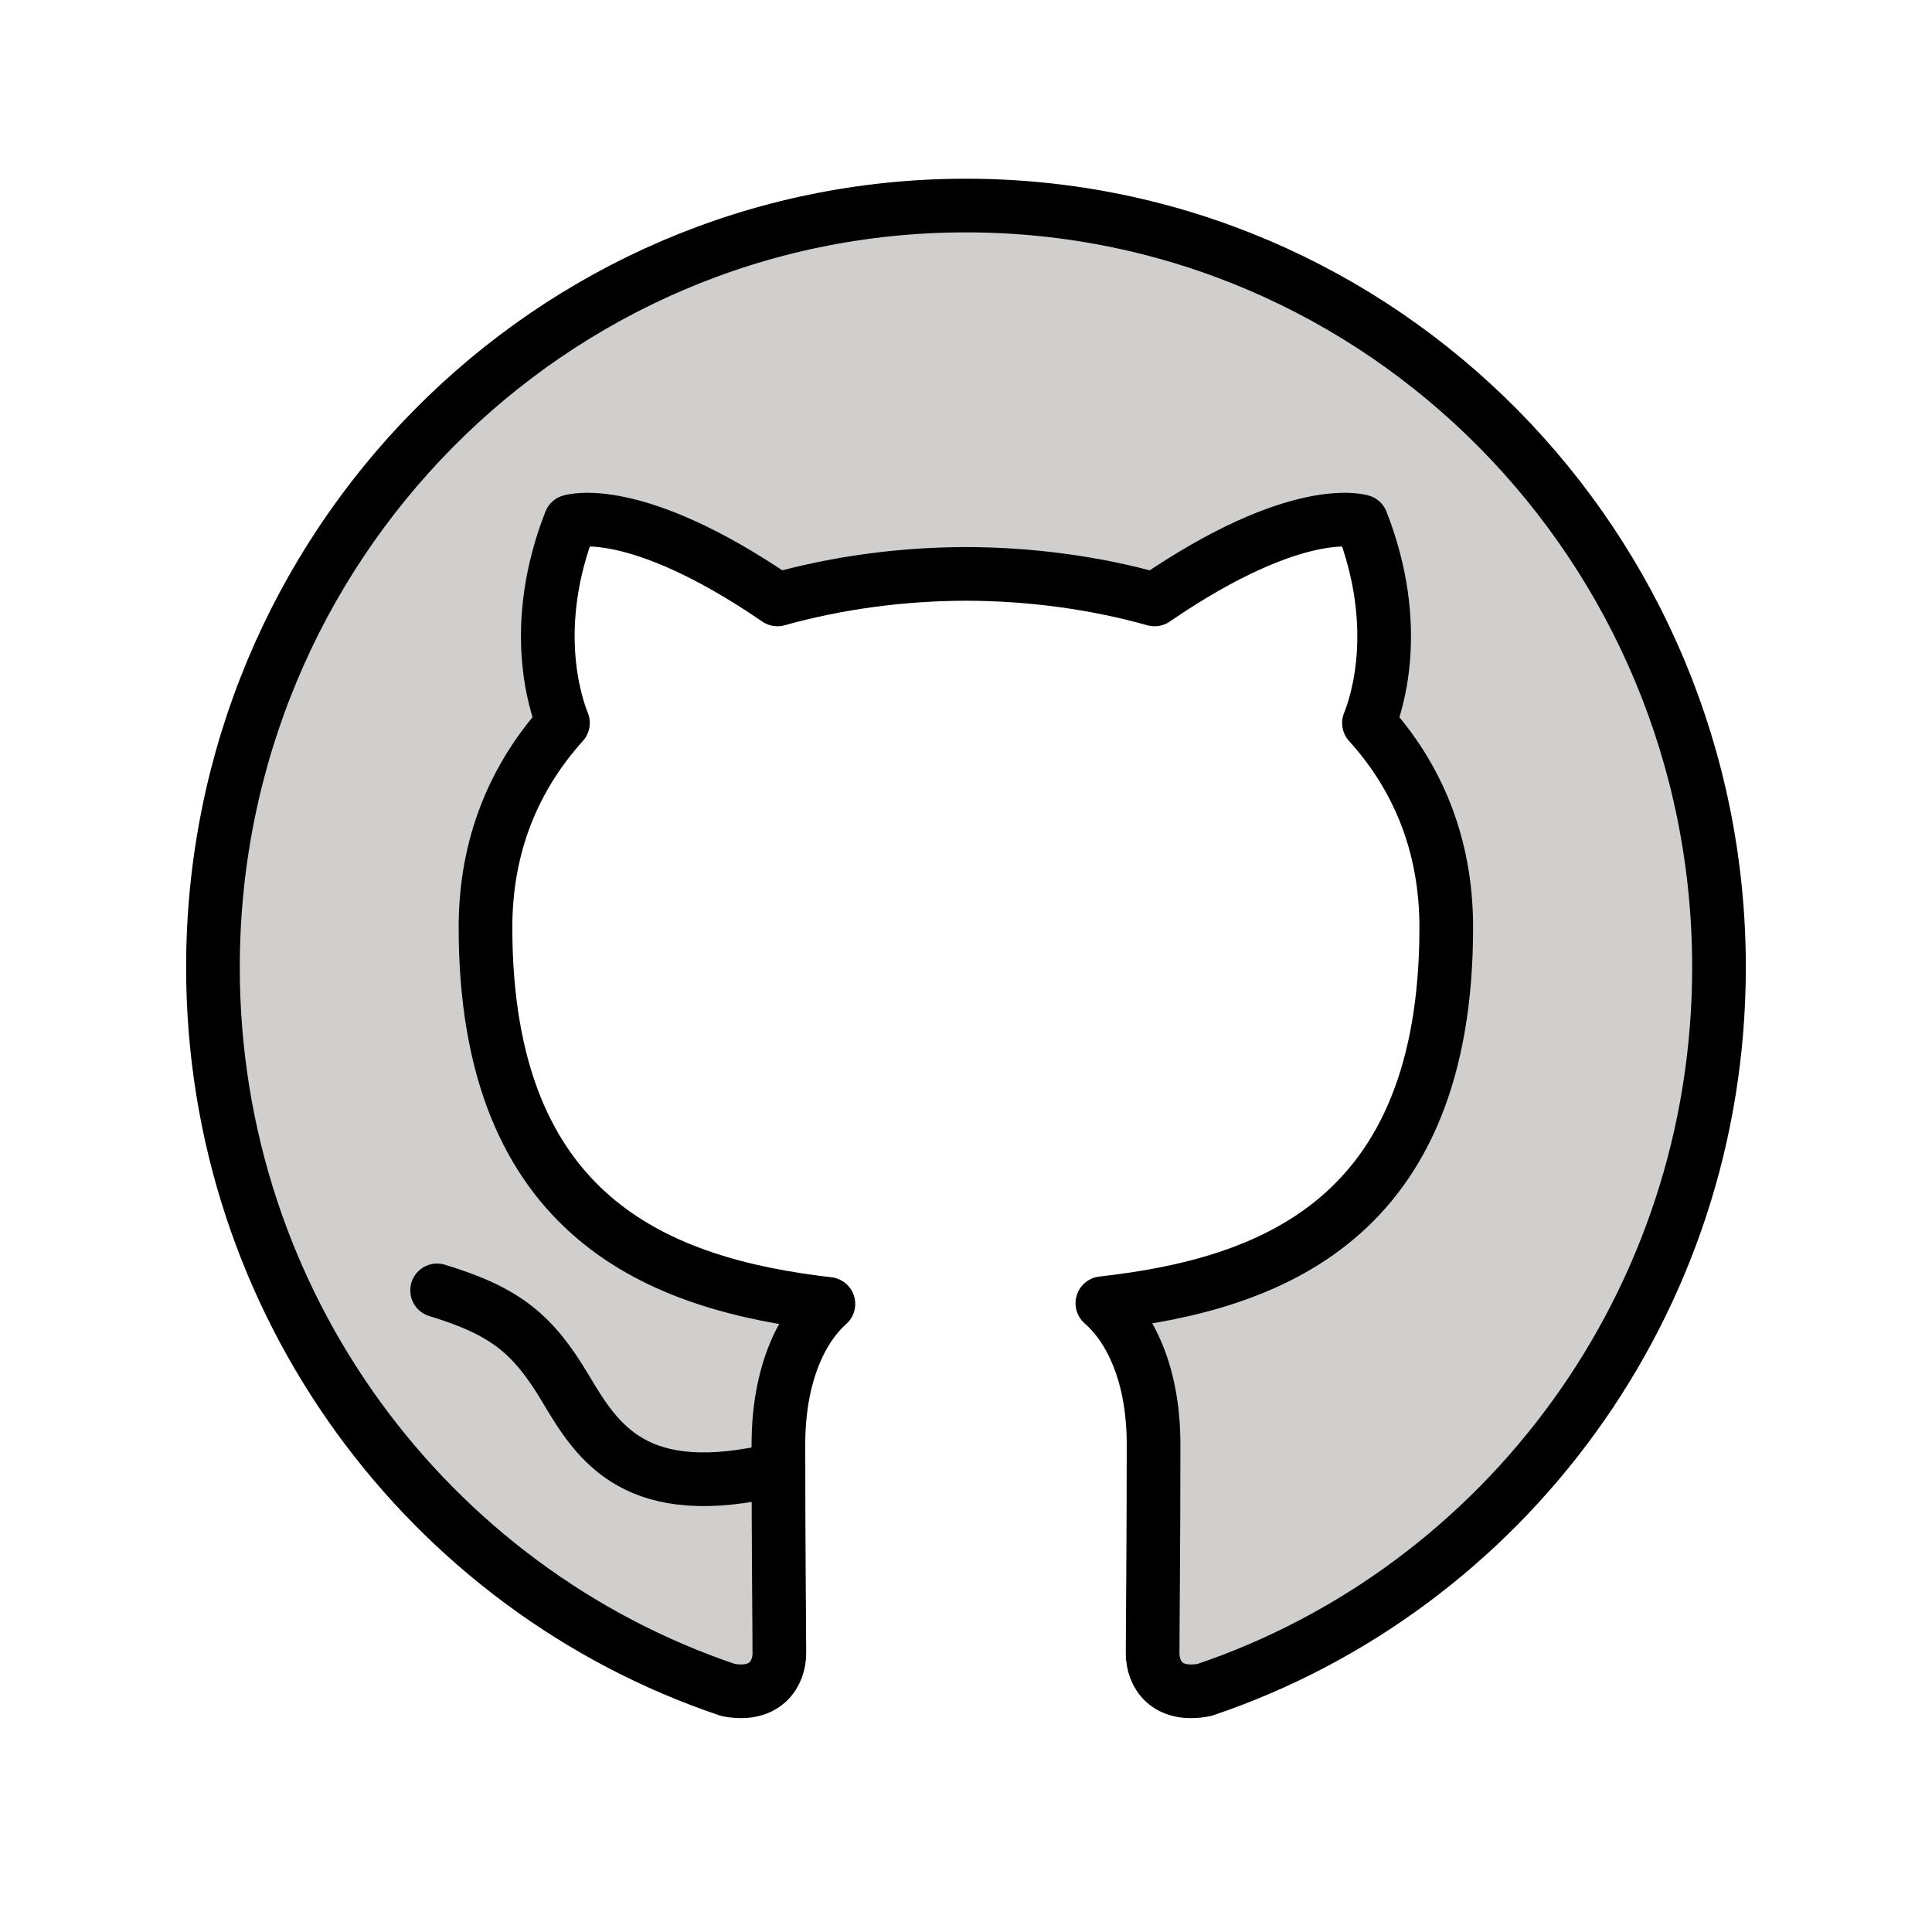
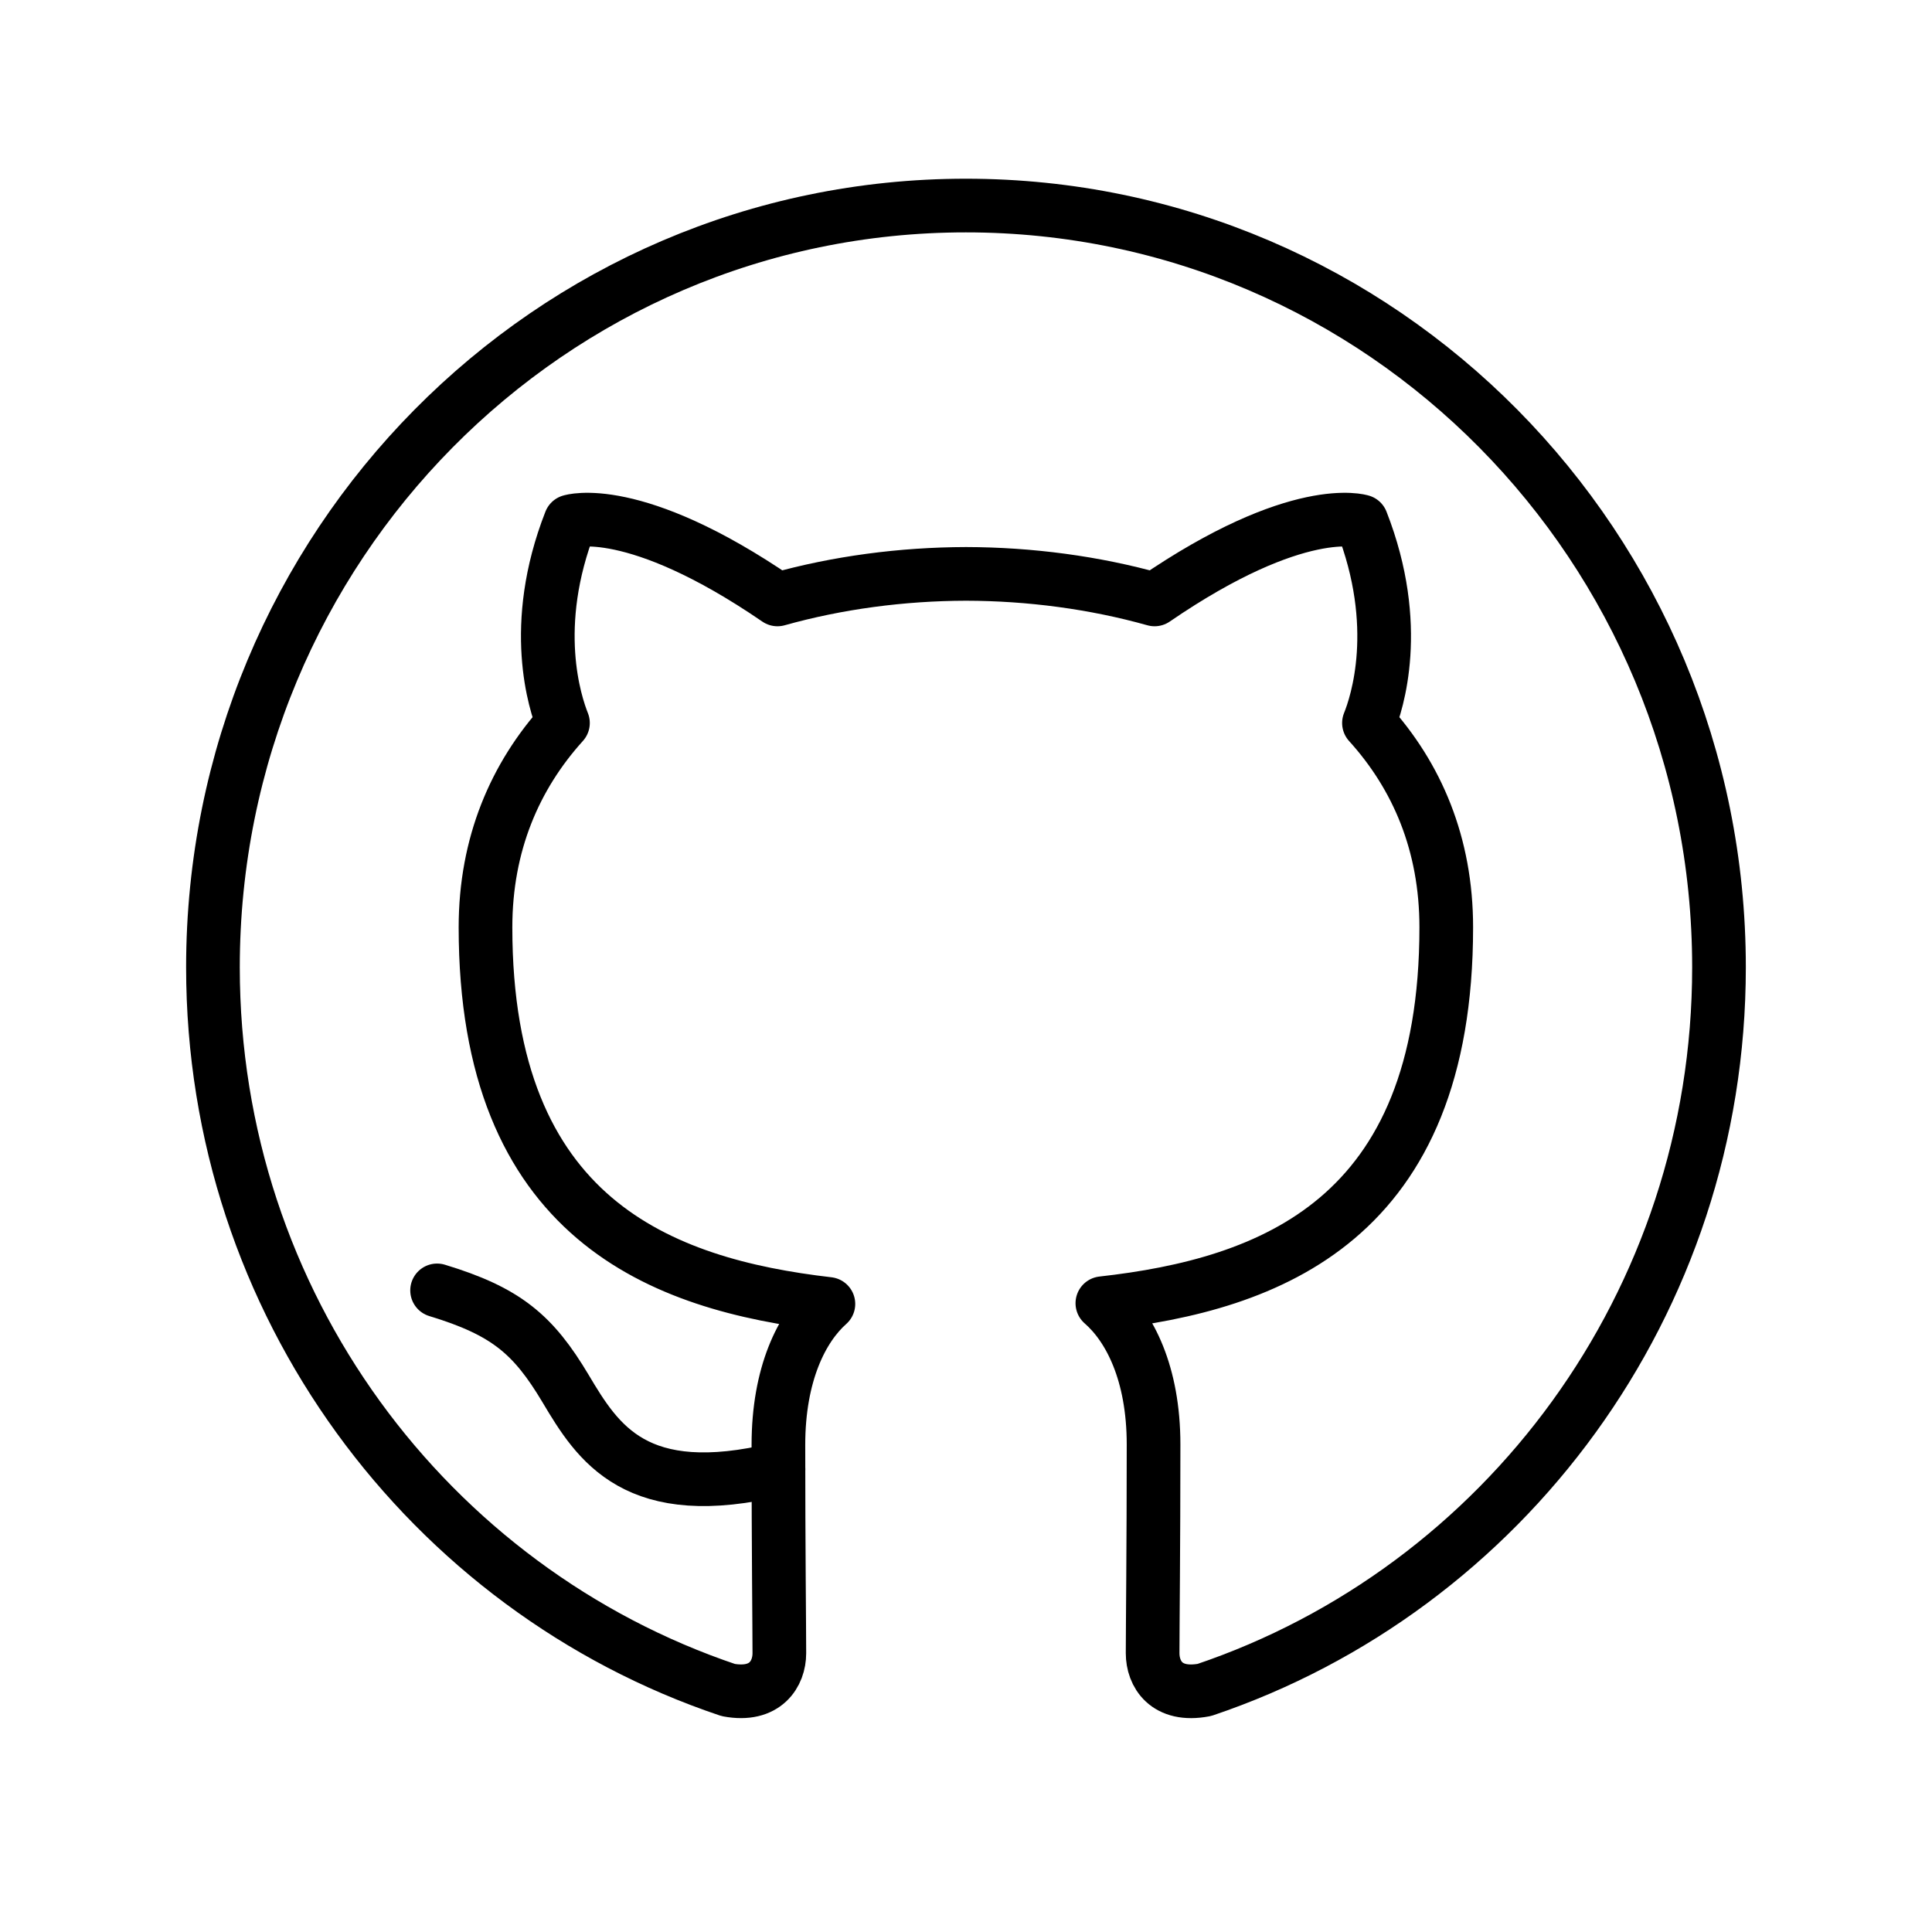
<svg xmlns="http://www.w3.org/2000/svg" id="emoji" viewBox="0 0 72 72">
-   <g id="color">
-     <path fill="#d0cfce" stroke="none" d="m 29.044,61.611 c 0,-0.927 -0.035,-3.98 -0.035,-7.765 0,-2.646 0.874,-4.373 1.863,-5.252 -6.228,-0.722 -12.779,-3.154 -12.779,-14.035 0,-3.098 1.096,-5.632 2.887,-7.615 -0.286,-0.719 -1.254,-3.606 0.278,-7.513 0,0 2.355,-0.764 7.716,2.908 2.237,-0.628 4.637,-0.946 7.027,-0.952 2.384,0.005 4.784,0.323 7.027,0.952 5.356,-3.672 7.711,-2.908 7.711,-2.908 1.532,3.908 0.569,6.794 0.278,7.513 1.796,1.983 2.881,4.514 2.881,7.615 0,10.905 -6.559,13.308 -12.816,14.008 1.013,0.882 1.908,2.611 1.908,5.263 0,3.793 -0.035,6.85 -0.035,7.781 0,0.762 0.505,1.641 1.93,1.368 11.146,-3.758 19.177,-14.396 19.177,-26.931 0,-15.679 -12.568,-28.388 -28.067,-28.388 -15.494,0 -28.059,12.707 -28.059,28.388 0,12.541 8.04,23.181 19.202,26.934 1.395,0.262 1.906,-0.615 1.906,-1.371 z" />
-   </g>
-   <g id="hair" />
-   <g id="skin" />
-   <g id="skin-shadow" />
  <g id="line">
    <path fill="none" stroke="#000000" stroke-linecap="round" stroke-linejoin="round" stroke-miterlimit="10" stroke-width="2" d="m 29.044,61.611 c 0,-0.927 -0.035,-3.98 -0.035,-7.765 0,-2.646 0.874,-4.373 1.863,-5.252 -6.228,-0.722 -12.779,-3.154 -12.779,-14.035 0,-3.098 1.096,-5.632 2.887,-7.615 -0.286,-0.719 -1.254,-3.606 0.278,-7.513 0,0 2.355,-0.764 7.716,2.908 2.237,-0.628 4.637,-0.946 7.027,-0.952 2.384,0.005 4.784,0.323 7.027,0.952 5.356,-3.672 7.711,-2.908 7.711,-2.908 1.532,3.908 0.569,6.794 0.278,7.513 1.796,1.983 2.881,4.514 2.881,7.615 0,10.905 -6.559,13.308 -12.816,14.008 1.013,0.882 1.908,2.611 1.908,5.263 0,3.793 -0.035,6.85 -0.035,7.781 0,0.762 0.505,1.641 1.93,1.368 11.146,-3.758 19.177,-14.396 19.177,-26.931 0,-15.679 -12.568,-28.388 -28.067,-28.388 -15.494,0 -28.059,12.707 -28.059,28.388 0,12.541 8.04,23.181 19.202,26.934 1.395,0.262 1.906,-0.615 1.906,-1.371 z" />
    <path fill="none" stroke="#000000" stroke-linecap="round" stroke-linejoin="round" stroke-miterlimit="10" stroke-width="2" d="m 16.289,48.089 c 2.569,0.78 3.582,1.636 4.79,3.662 1.205,2.026 2.619,4.287 7.933,2.999" />
  </g>
</svg>
